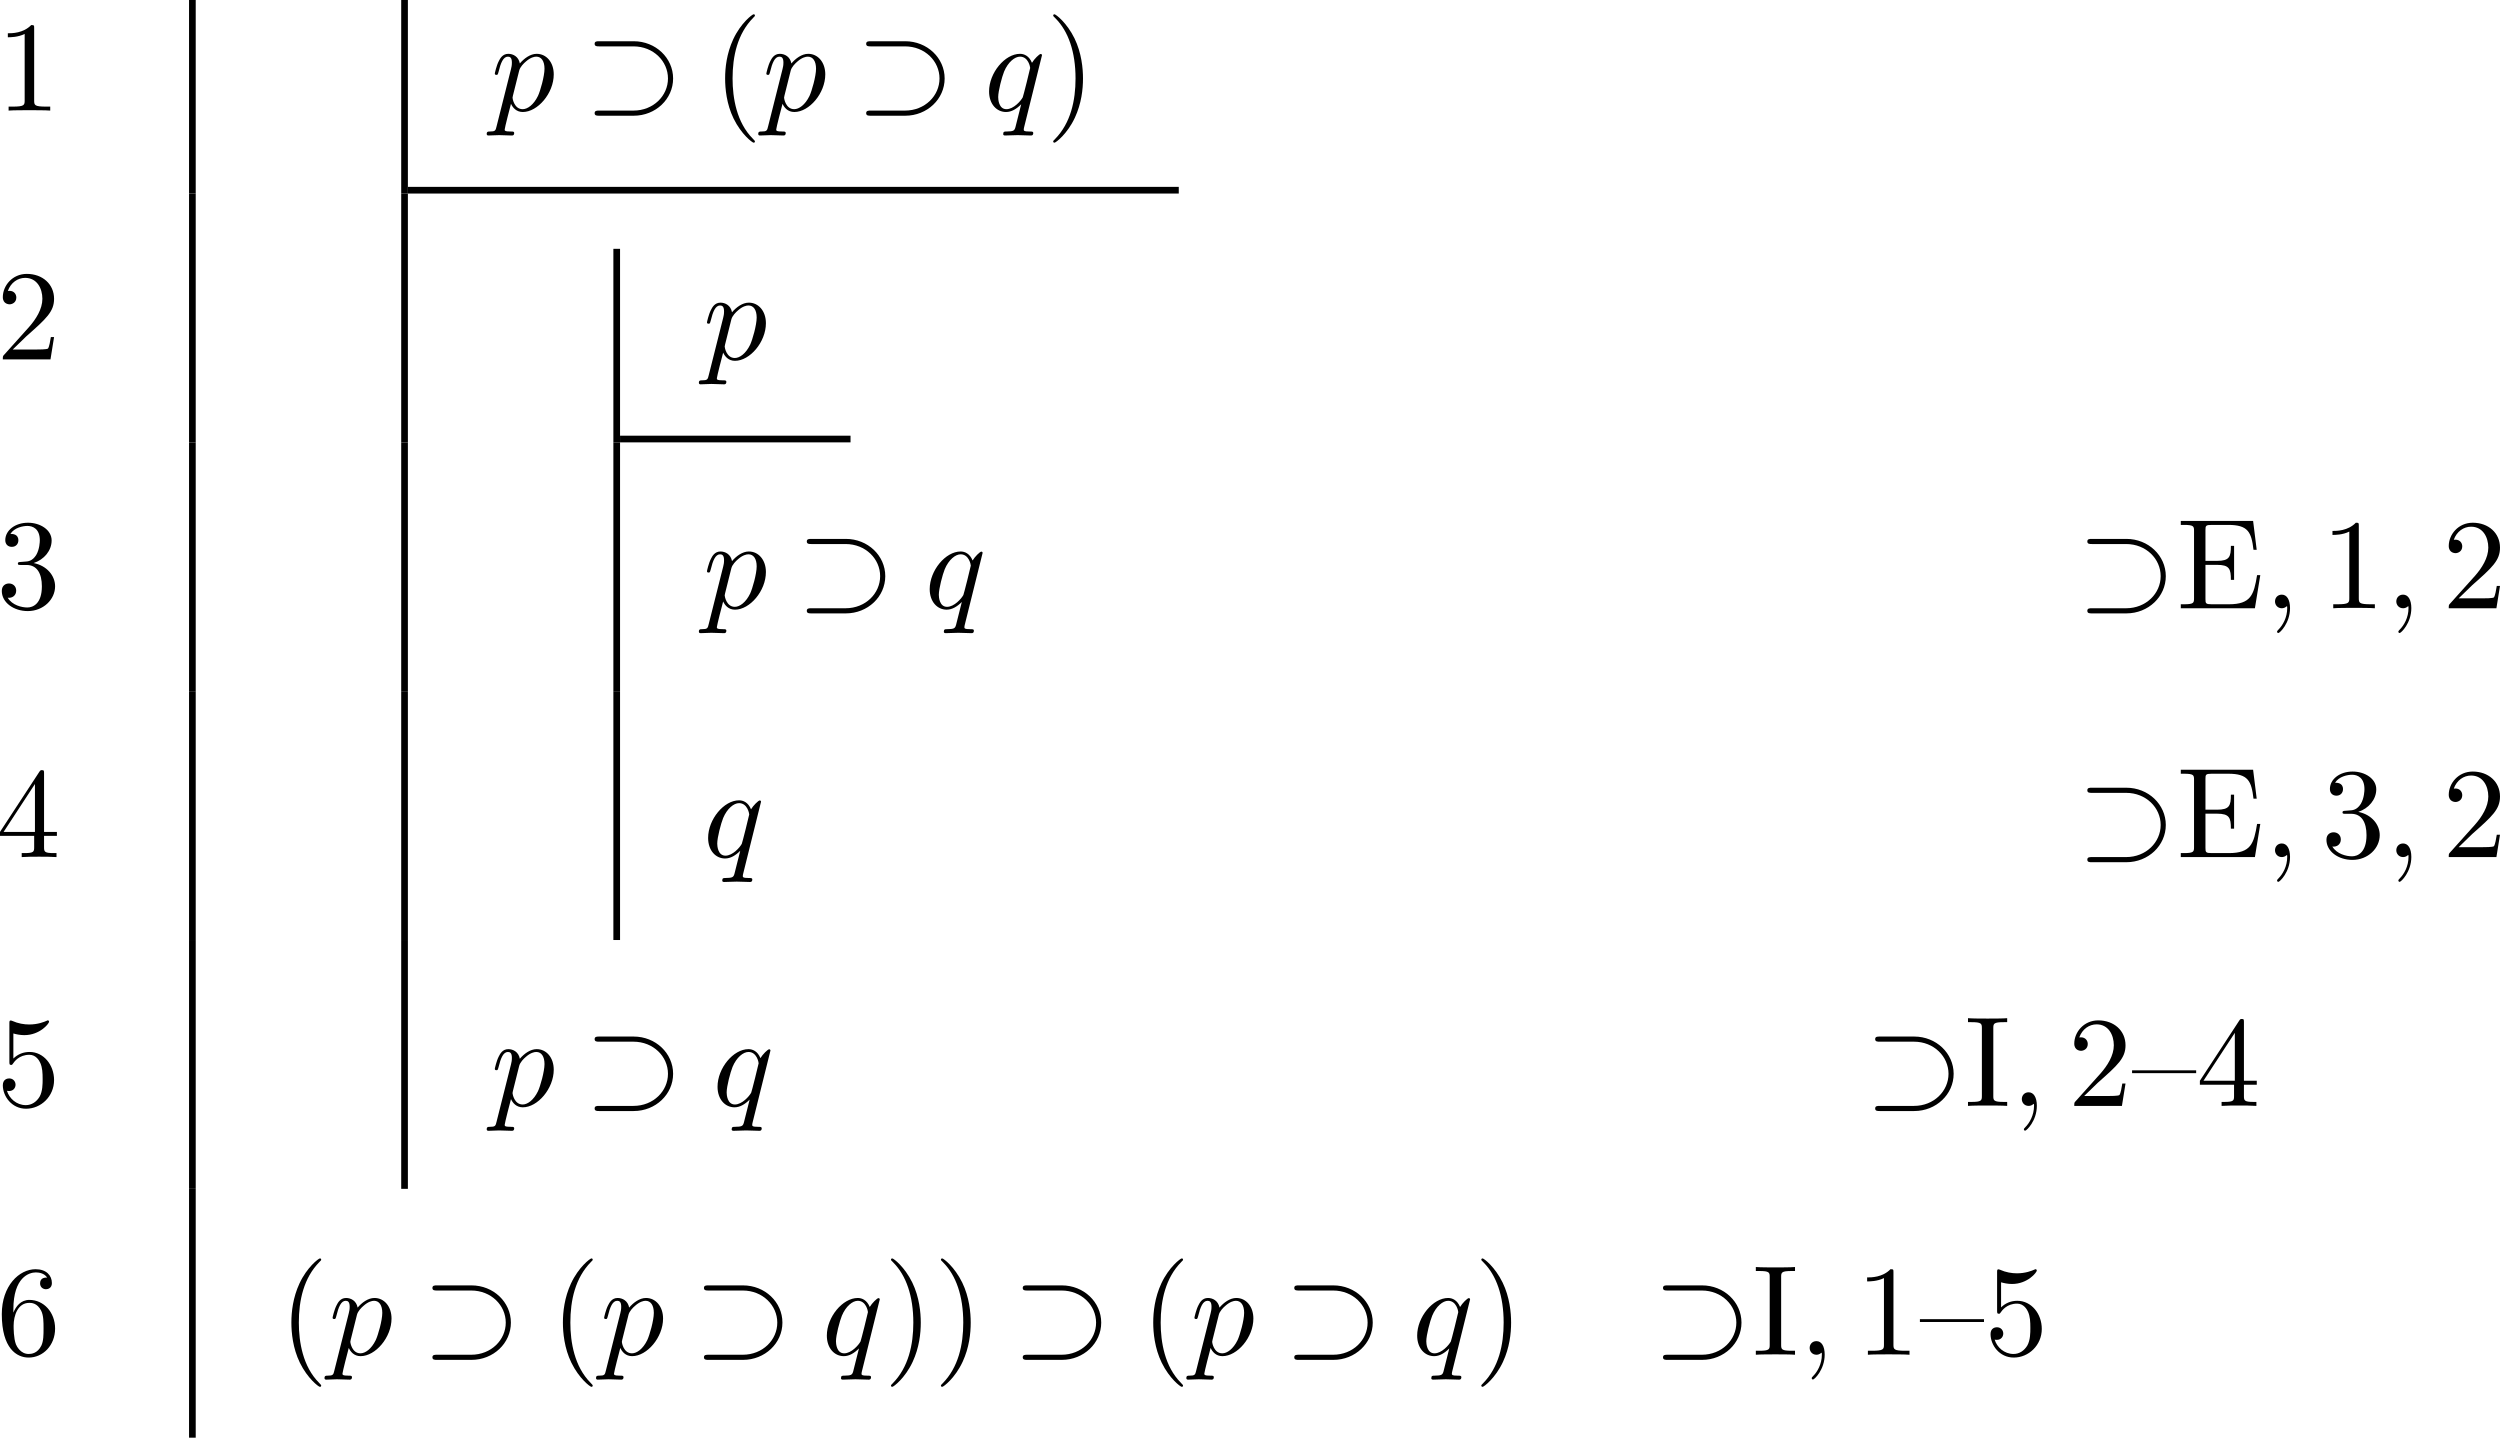
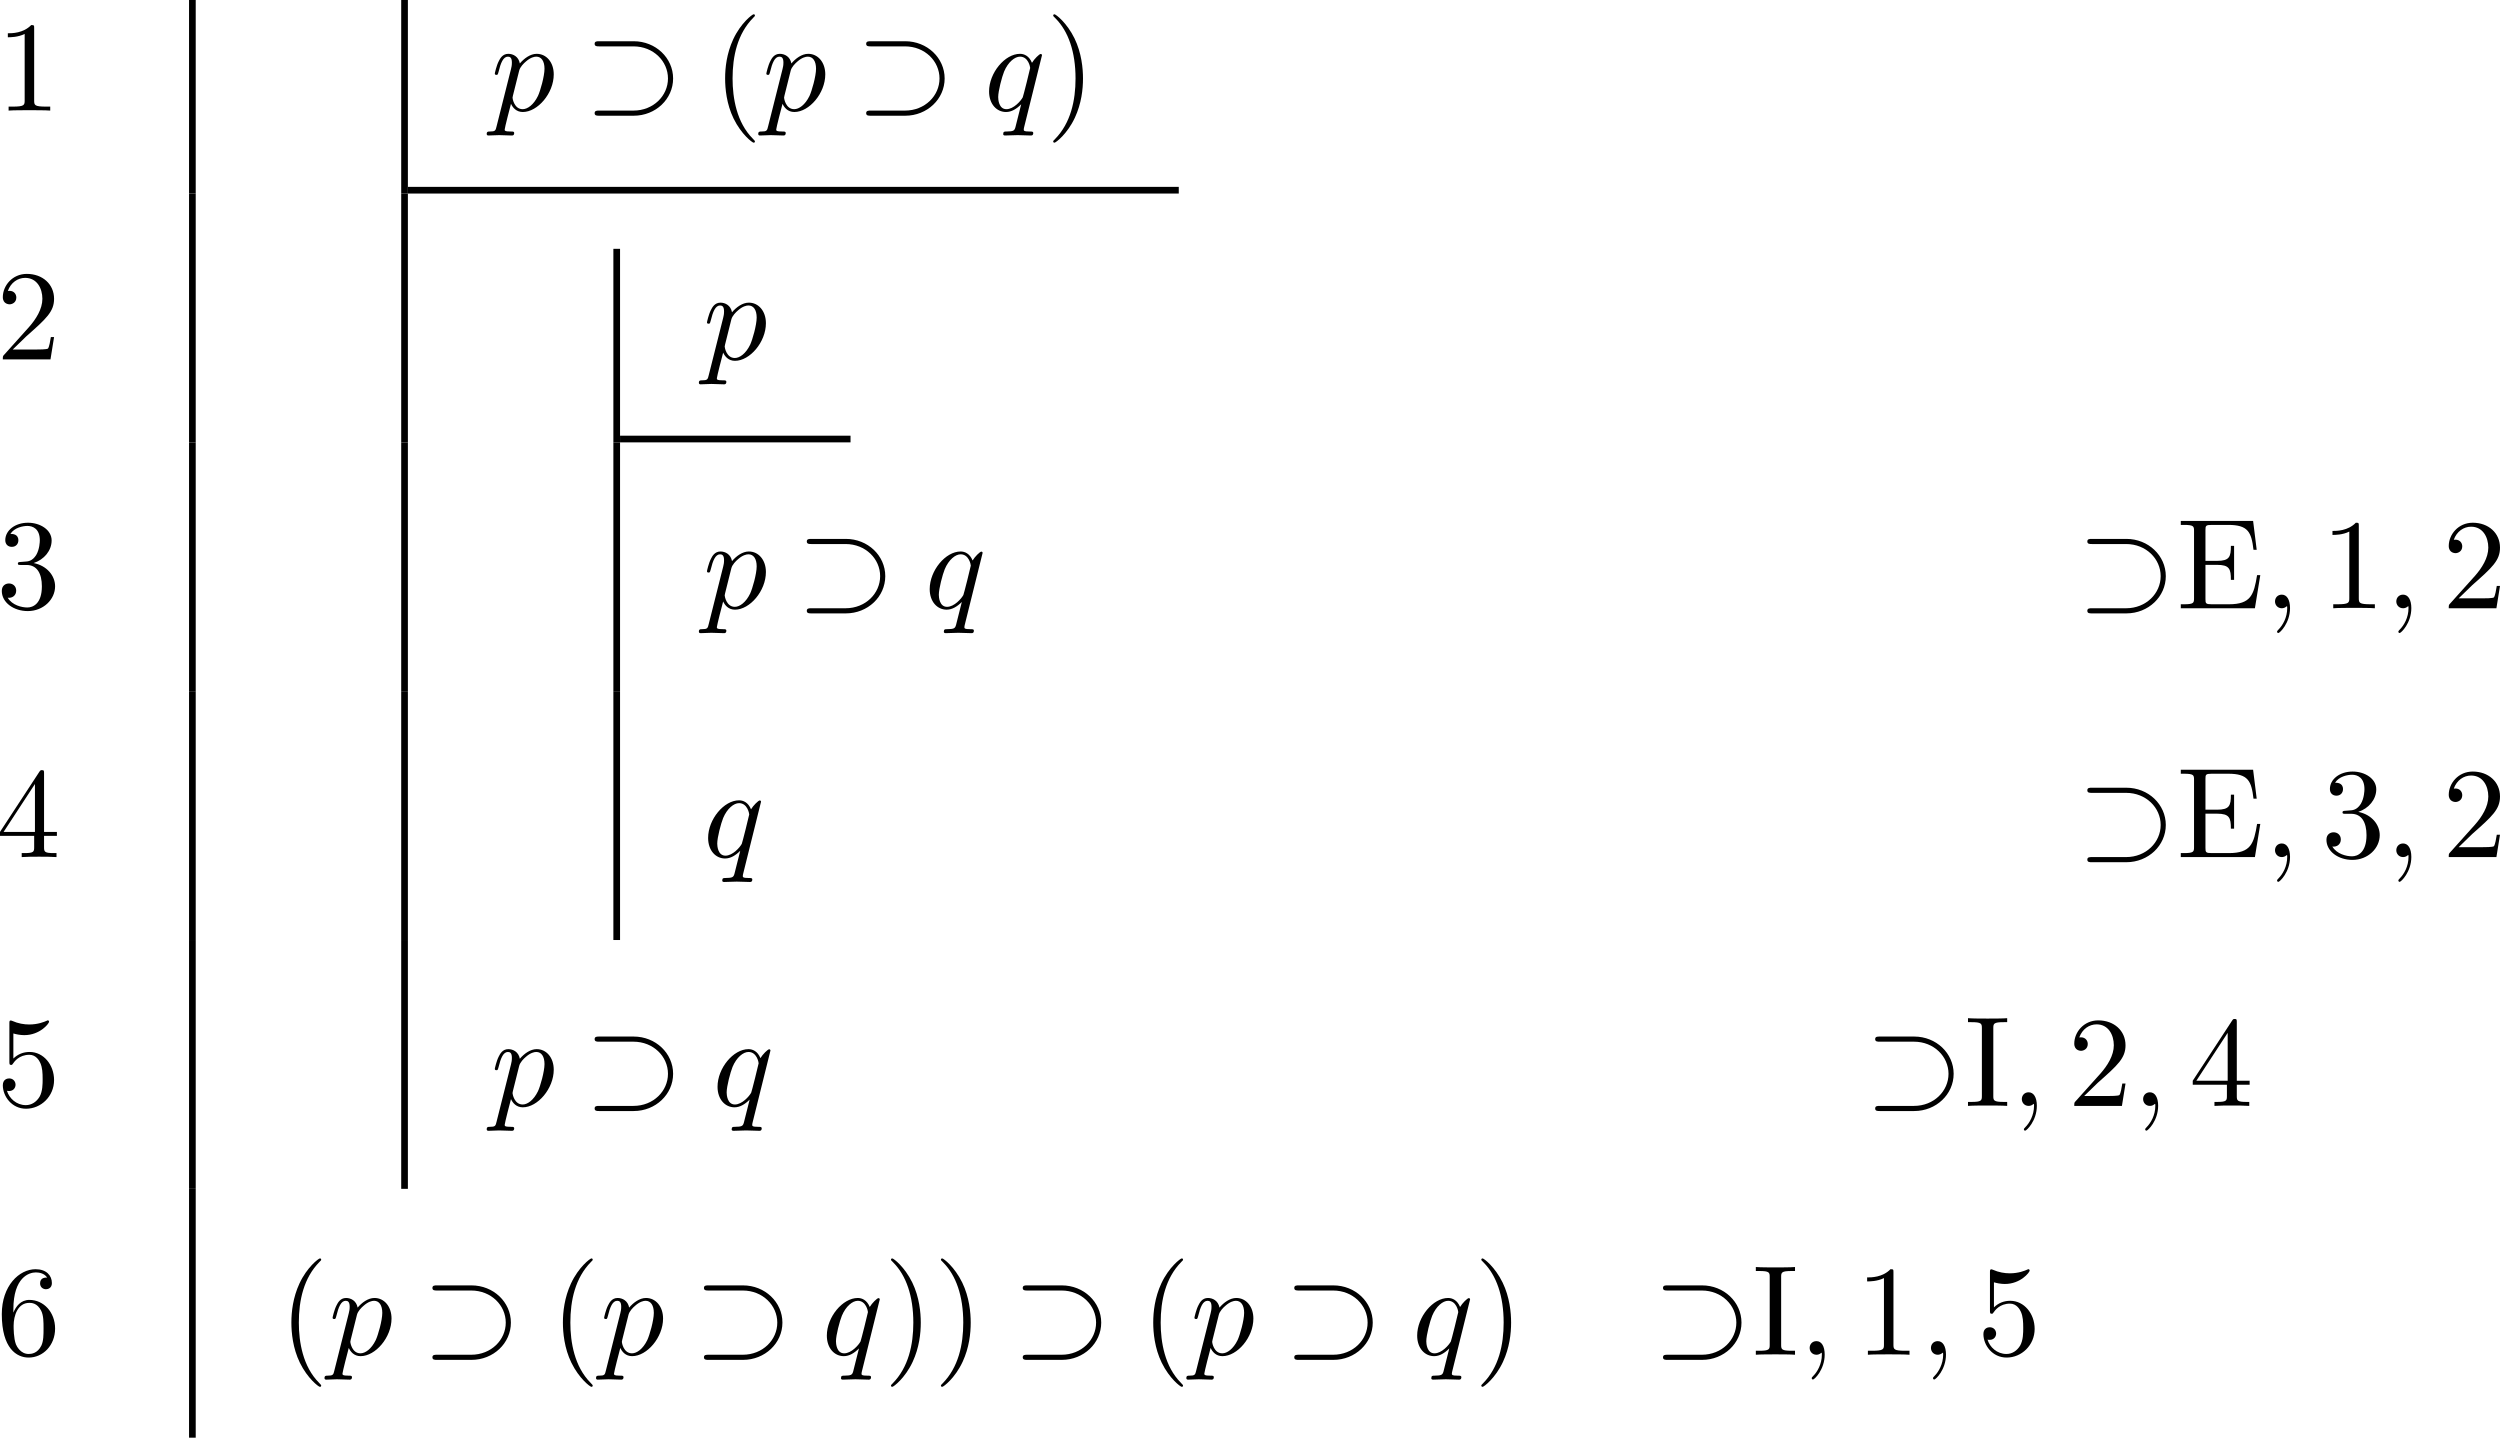
<svg xmlns="http://www.w3.org/2000/svg" xmlns:xlink="http://www.w3.org/1999/xlink" version="1.1" fill="currentColor" class="ae-svg" style="width:19.305em;height:auto" viewBox="132.059 -55.348 212.358 122.121">
  <defs>
    <path id="contraction-w-nd-g0-27" d="M4.2-5.455C5.902-5.455 7.135-4.189 7.135-2.727S5.902 0 4.2 0H1.287C1.102 0 .905 0 .905 .218S1.102 .436 1.287 .436H4.222C6.087 .436 7.571-.982 7.571-2.727S6.087-5.891 4.222-5.891H1.287C1.102-5.891 .905-5.891 .905-5.673S1.102-5.455 1.287-5.455H4.2Z" />
    <path id="contraction-w-nd-g1-59" d="M2.215-.011C2.215-.731 1.942-1.156 1.516-1.156C1.156-1.156 .938-.884 .938-.578C.938-.284 1.156 0 1.516 0C1.647 0 1.789-.044 1.898-.142C1.931-.164 1.942-.175 1.953-.175S1.975-.164 1.975-.011C1.975 .796 1.593 1.451 1.233 1.811C1.113 1.931 1.113 1.953 1.113 1.985C1.113 2.062 1.167 2.105 1.222 2.105C1.342 2.105 2.215 1.265 2.215-.011Z" />
    <path id="contraction-w-nd-g1-112" d="M.491 1.331C.404 1.702 .382 1.778-.098 1.778C-.229 1.778-.349 1.778-.349 1.985C-.349 2.073-.295 2.116-.207 2.116C.087 2.116 .404 2.084 .709 2.084C1.069 2.084 1.44 2.116 1.789 2.116C1.844 2.116 1.985 2.116 1.985 1.898C1.985 1.778 1.876 1.778 1.724 1.778C1.178 1.778 1.178 1.702 1.178 1.604C1.178 1.473 1.636-.305 1.713-.578C1.855-.262 2.16 .12 2.716 .12C3.982 .12 5.345-1.473 5.345-3.076C5.345-4.102 4.724-4.822 3.895-4.822C3.349-4.822 2.825-4.429 2.465-4.004C2.356-4.593 1.887-4.822 1.484-4.822C.982-4.822 .775-4.396 .676-4.2C.48-3.829 .338-3.175 .338-3.142C.338-3.033 .447-3.033 .469-3.033C.578-3.033 .589-3.044 .655-3.284C.84-4.058 1.058-4.582 1.451-4.582C1.636-4.582 1.789-4.495 1.789-4.08C1.789-3.829 1.756-3.709 1.713-3.524L.491 1.331ZM2.411-3.404C2.487-3.698 2.782-4.004 2.978-4.167C3.36-4.505 3.676-4.582 3.862-4.582C4.298-4.582 4.56-4.2 4.56-3.556S4.2-1.658 4.004-1.244C3.633-.48 3.109-.12 2.705-.12C1.985-.12 1.844-1.025 1.844-1.091C1.844-1.113 1.844-1.135 1.876-1.265L2.411-3.404Z" />
    <path id="contraction-w-nd-g1-113" d="M4.931-4.702C4.931-4.745 4.898-4.811 4.822-4.811C4.702-4.811 4.265-4.375 4.08-4.058C3.84-4.647 3.415-4.822 3.065-4.822C1.778-4.822 .436-3.207 .436-1.625C.436-.556 1.08 .12 1.876 .12C2.345 .12 2.771-.142 3.164-.535C3.065-.153 2.705 1.32 2.673 1.418C2.585 1.724 2.498 1.767 1.887 1.778C1.745 1.778 1.636 1.778 1.636 1.996C1.636 2.007 1.636 2.116 1.778 2.116C2.127 2.116 2.509 2.084 2.869 2.084C3.24 2.084 3.633 2.116 3.993 2.116C4.047 2.116 4.189 2.116 4.189 1.898C4.189 1.778 4.08 1.778 3.905 1.778C3.382 1.778 3.382 1.702 3.382 1.604C3.382 1.527 3.404 1.462 3.425 1.364L4.931-4.702ZM1.909-.12C1.255-.12 1.211-.96 1.211-1.145C1.211-1.669 1.527-2.858 1.713-3.316C2.051-4.124 2.618-4.582 3.065-4.582C3.775-4.582 3.927-3.698 3.927-3.622C3.927-3.556 3.327-1.167 3.295-1.124C3.131-.818 2.52-.12 1.909-.12Z" />
    <path id="contraction-w-nd-g2-40" d="M3.611 2.618C3.611 2.585 3.611 2.564 3.425 2.378C2.062 1.004 1.713-1.058 1.713-2.727C1.713-4.625 2.127-6.524 3.469-7.887C3.611-8.018 3.611-8.04 3.611-8.073C3.611-8.149 3.567-8.182 3.502-8.182C3.393-8.182 2.411-7.44 1.767-6.055C1.211-4.855 1.08-3.644 1.08-2.727C1.08-1.876 1.2-.556 1.8 .676C2.455 2.018 3.393 2.727 3.502 2.727C3.567 2.727 3.611 2.695 3.611 2.618Z" />
    <path id="contraction-w-nd-g2-41" d="M3.153-2.727C3.153-3.578 3.033-4.898 2.433-6.131C1.778-7.473 .84-8.182 .731-8.182C.665-8.182 .622-8.138 .622-8.073C.622-8.04 .622-8.018 .829-7.822C1.898-6.742 2.52-5.007 2.52-2.727C2.52-.862 2.116 1.058 .764 2.433C.622 2.564 .622 2.585 .622 2.618C.622 2.684 .665 2.727 .731 2.727C.84 2.727 1.822 1.985 2.465 .6C3.022-.6 3.153-1.811 3.153-2.727Z" />
    <path id="contraction-w-nd-g2-49" d="M3.207-6.982C3.207-7.244 3.207-7.265 2.956-7.265C2.28-6.567 1.32-6.567 .971-6.567V-6.229C1.189-6.229 1.833-6.229 2.4-6.513V-.862C2.4-.469 2.367-.338 1.385-.338H1.036V0C1.418-.033 2.367-.033 2.804-.033S4.189-.033 4.571 0V-.338H4.222C3.24-.338 3.207-.458 3.207-.862V-6.982Z" />
    <path id="contraction-w-nd-g2-50" d="M1.385-.84L2.542-1.964C4.244-3.469 4.898-4.058 4.898-5.149C4.898-6.393 3.916-7.265 2.585-7.265C1.353-7.265 .545-6.262 .545-5.291C.545-4.68 1.091-4.68 1.124-4.68C1.309-4.68 1.691-4.811 1.691-5.258C1.691-5.542 1.495-5.825 1.113-5.825C1.025-5.825 1.004-5.825 .971-5.815C1.222-6.524 1.811-6.927 2.444-6.927C3.436-6.927 3.905-6.044 3.905-5.149C3.905-4.276 3.36-3.415 2.76-2.738L.665-.404C.545-.284 .545-.262 .545 0H4.593L4.898-1.898H4.625C4.571-1.571 4.495-1.091 4.385-.927C4.309-.84 3.589-.84 3.349-.84H1.385Z" />
    <path id="contraction-w-nd-g2-51" d="M3.164-3.84C4.058-4.135 4.691-4.898 4.691-5.76C4.691-6.655 3.731-7.265 2.684-7.265C1.582-7.265 .753-6.611 .753-5.782C.753-5.422 .993-5.215 1.309-5.215C1.647-5.215 1.865-5.455 1.865-5.771C1.865-6.316 1.353-6.316 1.189-6.316C1.527-6.851 2.247-6.993 2.64-6.993C3.087-6.993 3.687-6.753 3.687-5.771C3.687-5.64 3.665-5.007 3.382-4.527C3.055-4.004 2.684-3.971 2.411-3.96C2.324-3.949 2.062-3.927 1.985-3.927C1.898-3.916 1.822-3.905 1.822-3.796C1.822-3.676 1.898-3.676 2.084-3.676H2.564C3.458-3.676 3.862-2.935 3.862-1.865C3.862-.382 3.109-.065 2.629-.065C2.16-.065 1.342-.251 .96-.895C1.342-.84 1.68-1.08 1.68-1.495C1.68-1.887 1.385-2.105 1.069-2.105C.807-2.105 .458-1.953 .458-1.473C.458-.48 1.473 .24 2.662 .24C3.993 .24 4.985-.753 4.985-1.865C4.985-2.76 4.298-3.611 3.164-3.84Z" />
    <path id="contraction-w-nd-g2-52" d="M3.207-1.8V-.851C3.207-.458 3.185-.338 2.378-.338H2.149V0C2.596-.033 3.164-.033 3.622-.033S4.658-.033 5.105 0V-.338H4.876C4.069-.338 4.047-.458 4.047-.851V-1.8H5.138V-2.138H4.047V-7.102C4.047-7.32 4.047-7.385 3.873-7.385C3.775-7.385 3.742-7.385 3.655-7.255L.305-2.138V-1.8H3.207ZM3.273-2.138H.611L3.273-6.207V-2.138Z" />
    <path id="contraction-w-nd-g2-53" d="M4.898-2.193C4.898-3.491 4.004-4.582 2.825-4.582C2.302-4.582 1.833-4.407 1.44-4.025V-6.153C1.658-6.087 2.018-6.011 2.367-6.011C3.709-6.011 4.473-7.004 4.473-7.145C4.473-7.211 4.44-7.265 4.364-7.265C4.353-7.265 4.331-7.265 4.276-7.233C4.058-7.135 3.524-6.916 2.793-6.916C2.356-6.916 1.855-6.993 1.342-7.222C1.255-7.255 1.233-7.255 1.211-7.255C1.102-7.255 1.102-7.167 1.102-6.993V-3.764C1.102-3.567 1.102-3.48 1.255-3.48C1.331-3.48 1.353-3.513 1.396-3.578C1.516-3.753 1.92-4.342 2.804-4.342C3.371-4.342 3.644-3.84 3.731-3.644C3.905-3.24 3.927-2.815 3.927-2.269C3.927-1.887 3.927-1.233 3.665-.775C3.404-.349 3-.065 2.498-.065C1.702-.065 1.08-.644 .895-1.287C.927-1.276 .96-1.265 1.08-1.265C1.44-1.265 1.625-1.538 1.625-1.8S1.44-2.335 1.08-2.335C.927-2.335 .545-2.258 .545-1.756C.545-.818 1.298 .24 2.52 .24C3.785 .24 4.898-.807 4.898-2.193Z" />
    <path id="contraction-w-nd-g2-54" d="M1.44-3.578V-3.84C1.44-6.6 2.793-6.993 3.349-6.993C3.611-6.993 4.069-6.927 4.309-6.556C4.145-6.556 3.709-6.556 3.709-6.065C3.709-5.727 3.971-5.564 4.211-5.564C4.385-5.564 4.713-5.662 4.713-6.087C4.713-6.742 4.233-7.265 3.327-7.265C1.931-7.265 .458-5.858 .458-3.447C.458-.535 1.724 .24 2.738 .24C3.949 .24 4.985-.785 4.985-2.225C4.985-3.611 4.015-4.658 2.804-4.658C2.062-4.658 1.658-4.102 1.44-3.578ZM2.738-.065C2.051-.065 1.724-.72 1.658-.884C1.462-1.396 1.462-2.269 1.462-2.465C1.462-3.316 1.811-4.407 2.793-4.407C2.967-4.407 3.469-4.407 3.807-3.731C4.004-3.327 4.004-2.771 4.004-2.236C4.004-1.713 4.004-1.167 3.818-.775C3.491-.12 2.989-.065 2.738-.065Z" />
    <path id="contraction-w-nd-g2-69" d="M1.484-.851C1.484-.458 1.462-.338 .622-.338H.36V0H6.655L7.113-2.815H6.84C6.567-1.135 6.316-.338 4.44-.338H2.989C2.476-.338 2.455-.415 2.455-.775V-3.687H3.436C4.495-3.687 4.615-3.338 4.615-2.411H4.887V-5.302H4.615C4.615-4.364 4.495-4.025 3.436-4.025H2.455V-6.644C2.455-7.004 2.476-7.08 2.989-7.08H4.396C6.065-7.08 6.36-6.48 6.535-4.964H6.807L6.502-7.418H.36V-7.08H.622C1.462-7.08 1.484-6.96 1.484-6.567V-.851Z" />
    <path id="contraction-w-nd-g2-73" d="M2.455-6.6C2.455-6.993 2.487-7.113 3.349-7.113H3.633V-7.451C3.251-7.418 2.389-7.418 1.975-7.418C1.549-7.418 .687-7.418 .305-7.451V-7.113H.589C1.451-7.113 1.484-6.993 1.484-6.6V-.851C1.484-.458 1.451-.338 .589-.338H.305V0C.687-.033 1.549-.033 1.964-.033C2.389-.033 3.251-.033 3.633 0V-.338H3.349C2.487-.338 2.455-.458 2.455-.851V-6.6Z" />
-     <path id="contraction-w-nd-g2-123" d="M5.444-2.782V-3.022H0V-2.782H5.444Z" />
  </defs>
  <g id="contraction-w-nd-page1">
    <use x="131.754" y="-45.954" xlink:href="#contraction-w-nd-g2-49" />
    <rect x="148.117" y="-55.348" height="16.439" width=".567" />
    <rect x="166.139" y="-55.348" height="16.439" width=".567" />
    <rect x="166.706" y="-39.475" height=".567" width="65.481" />
    <use x="173.751" y="-45.954" xlink:href="#contraction-w-nd-g1-112" />
    <use x="181.664" y="-45.954" xlink:href="#contraction-w-nd-g0-27" />
    <use x="192.573" y="-45.954" xlink:href="#contraction-w-nd-g2-40" />
    <use x="196.816" y="-45.954" xlink:href="#contraction-w-nd-g1-112" />
    <use x="204.729" y="-45.954" xlink:href="#contraction-w-nd-g0-27" />
    <use x="215.638" y="-45.954" xlink:href="#contraction-w-nd-g1-113" />
    <use x="220.899" y="-45.954" xlink:href="#contraction-w-nd-g2-41" />
    <use x="131.754" y="-24.818" xlink:href="#contraction-w-nd-g2-50" />
    <rect x="148.117" y="-38.909" height="21.136" width=".567" />
    <rect x="166.139" y="-38.909" height="21.136" width=".567" />
    <rect x="184.161" y="-34.212" height="16.439" width=".567" />
    <rect x="184.727" y="-18.339" height=".567" width="19.579" />
    <use x="191.773" y="-24.818" xlink:href="#contraction-w-nd-g1-112" />
    <use x="131.754" y="-3.681" xlink:href="#contraction-w-nd-g2-51" />
    <rect x="148.117" y="-17.772" height="21.136" width=".567" />
    <rect x="166.139" y="-17.772" height="21.136" width=".567" />
    <rect x="184.161" y="-17.772" height="21.136" width=".567" />
    <use x="191.773" y="-3.681" xlink:href="#contraction-w-nd-g1-112" />
    <use x="199.686" y="-3.681" xlink:href="#contraction-w-nd-g0-27" />
    <use x="210.595" y="-3.681" xlink:href="#contraction-w-nd-g1-113" />
    <use x="308.458" y="-3.681" xlink:href="#contraction-w-nd-g0-27" />
    <use x="316.943" y="-3.681" xlink:href="#contraction-w-nd-g2-69" />
    <use x="324.367" y="-3.681" xlink:href="#contraction-w-nd-g1-59" />
    <use x="329.216" y="-3.681" xlink:href="#contraction-w-nd-g2-49" />
    <use x="334.67" y="-3.681" xlink:href="#contraction-w-nd-g1-59" />
    <use x="339.519" y="-3.681" xlink:href="#contraction-w-nd-g2-50" />
    <use x="131.754" y="17.455" xlink:href="#contraction-w-nd-g2-52" />
    <rect x="148.117" y="3.364" height="21.136" width=".567" />
    <rect x="166.139" y="3.364" height="21.136" width=".567" />
    <rect x="184.161" y="3.364" height="21.136" width=".567" />
    <use x="191.773" y="17.455" xlink:href="#contraction-w-nd-g1-113" />
    <use x="308.458" y="17.455" xlink:href="#contraction-w-nd-g0-27" />
    <use x="316.943" y="17.455" xlink:href="#contraction-w-nd-g2-69" />
    <use x="324.367" y="17.455" xlink:href="#contraction-w-nd-g1-59" />
    <use x="329.216" y="17.455" xlink:href="#contraction-w-nd-g2-51" />
    <use x="334.67" y="17.455" xlink:href="#contraction-w-nd-g1-59" />
    <use x="339.519" y="17.455" xlink:href="#contraction-w-nd-g2-50" />
    <use x="131.754" y="38.591" xlink:href="#contraction-w-nd-g2-53" />
    <rect x="148.117" y="24.5" height="21.136" width=".567" />
    <rect x="166.139" y="24.5" height="21.136" width=".567" />
    <use x="173.751" y="38.591" xlink:href="#contraction-w-nd-g1-112" />
    <use x="181.664" y="38.591" xlink:href="#contraction-w-nd-g0-27" />
    <use x="192.573" y="38.591" xlink:href="#contraction-w-nd-g1-113" />
    <use x="290.437" y="38.591" xlink:href="#contraction-w-nd-g0-27" />
    <use x="298.922" y="38.591" xlink:href="#contraction-w-nd-g2-73" />
    <use x="302.861" y="38.591" xlink:href="#contraction-w-nd-g1-59" />
    <use x="307.709" y="38.591" xlink:href="#contraction-w-nd-g2-50" />
-     <use x="313.164" y="38.591" xlink:href="#contraction-w-nd-g2-123" />
-     <use x="318.619" y="38.591" xlink:href="#contraction-w-nd-g2-52" />
+     <use x="313.164" y="38.591" xlink:href="#contraction-w-nd-g1-59" />
+     <use x="318.013" y="38.591" xlink:href="#contraction-w-nd-g2-52" />
    <use x="131.754" y="59.728" xlink:href="#contraction-w-nd-g2-54" />
    <rect x="148.117" y="45.637" height="21.136" width=".567" />
    <use x="155.73" y="59.728" xlink:href="#contraction-w-nd-g2-40" />
    <use x="159.972" y="59.728" xlink:href="#contraction-w-nd-g1-112" />
    <use x="167.885" y="59.728" xlink:href="#contraction-w-nd-g0-27" />
    <use x="178.794" y="59.728" xlink:href="#contraction-w-nd-g2-40" />
    <use x="183.037" y="59.728" xlink:href="#contraction-w-nd-g1-112" />
    <use x="190.949" y="59.728" xlink:href="#contraction-w-nd-g0-27" />
    <use x="201.858" y="59.728" xlink:href="#contraction-w-nd-g1-113" />
    <use x="207.12" y="59.728" xlink:href="#contraction-w-nd-g2-41" />
    <use x="211.362" y="59.728" xlink:href="#contraction-w-nd-g2-41" />
    <use x="218.029" y="59.728" xlink:href="#contraction-w-nd-g0-27" />
    <use x="228.938" y="59.728" xlink:href="#contraction-w-nd-g2-40" />
    <use x="233.18" y="59.728" xlink:href="#contraction-w-nd-g1-112" />
    <use x="241.093" y="59.728" xlink:href="#contraction-w-nd-g0-27" />
    <use x="252.002" y="59.728" xlink:href="#contraction-w-nd-g1-113" />
    <use x="257.264" y="59.728" xlink:href="#contraction-w-nd-g2-41" />
    <use x="272.415" y="59.728" xlink:href="#contraction-w-nd-g0-27" />
    <use x="280.9" y="59.728" xlink:href="#contraction-w-nd-g2-73" />
    <use x="284.839" y="59.728" xlink:href="#contraction-w-nd-g1-59" />
    <use x="289.688" y="59.728" xlink:href="#contraction-w-nd-g2-49" />
-     <use x="295.142" y="59.728" xlink:href="#contraction-w-nd-g2-123" />
-     <use x="300.597" y="59.728" xlink:href="#contraction-w-nd-g2-53" />
+     <use x="295.142" y="59.728" xlink:href="#contraction-w-nd-g1-59" />
+     <use x="299.991" y="59.728" xlink:href="#contraction-w-nd-g2-53" />
  </g>
</svg>
